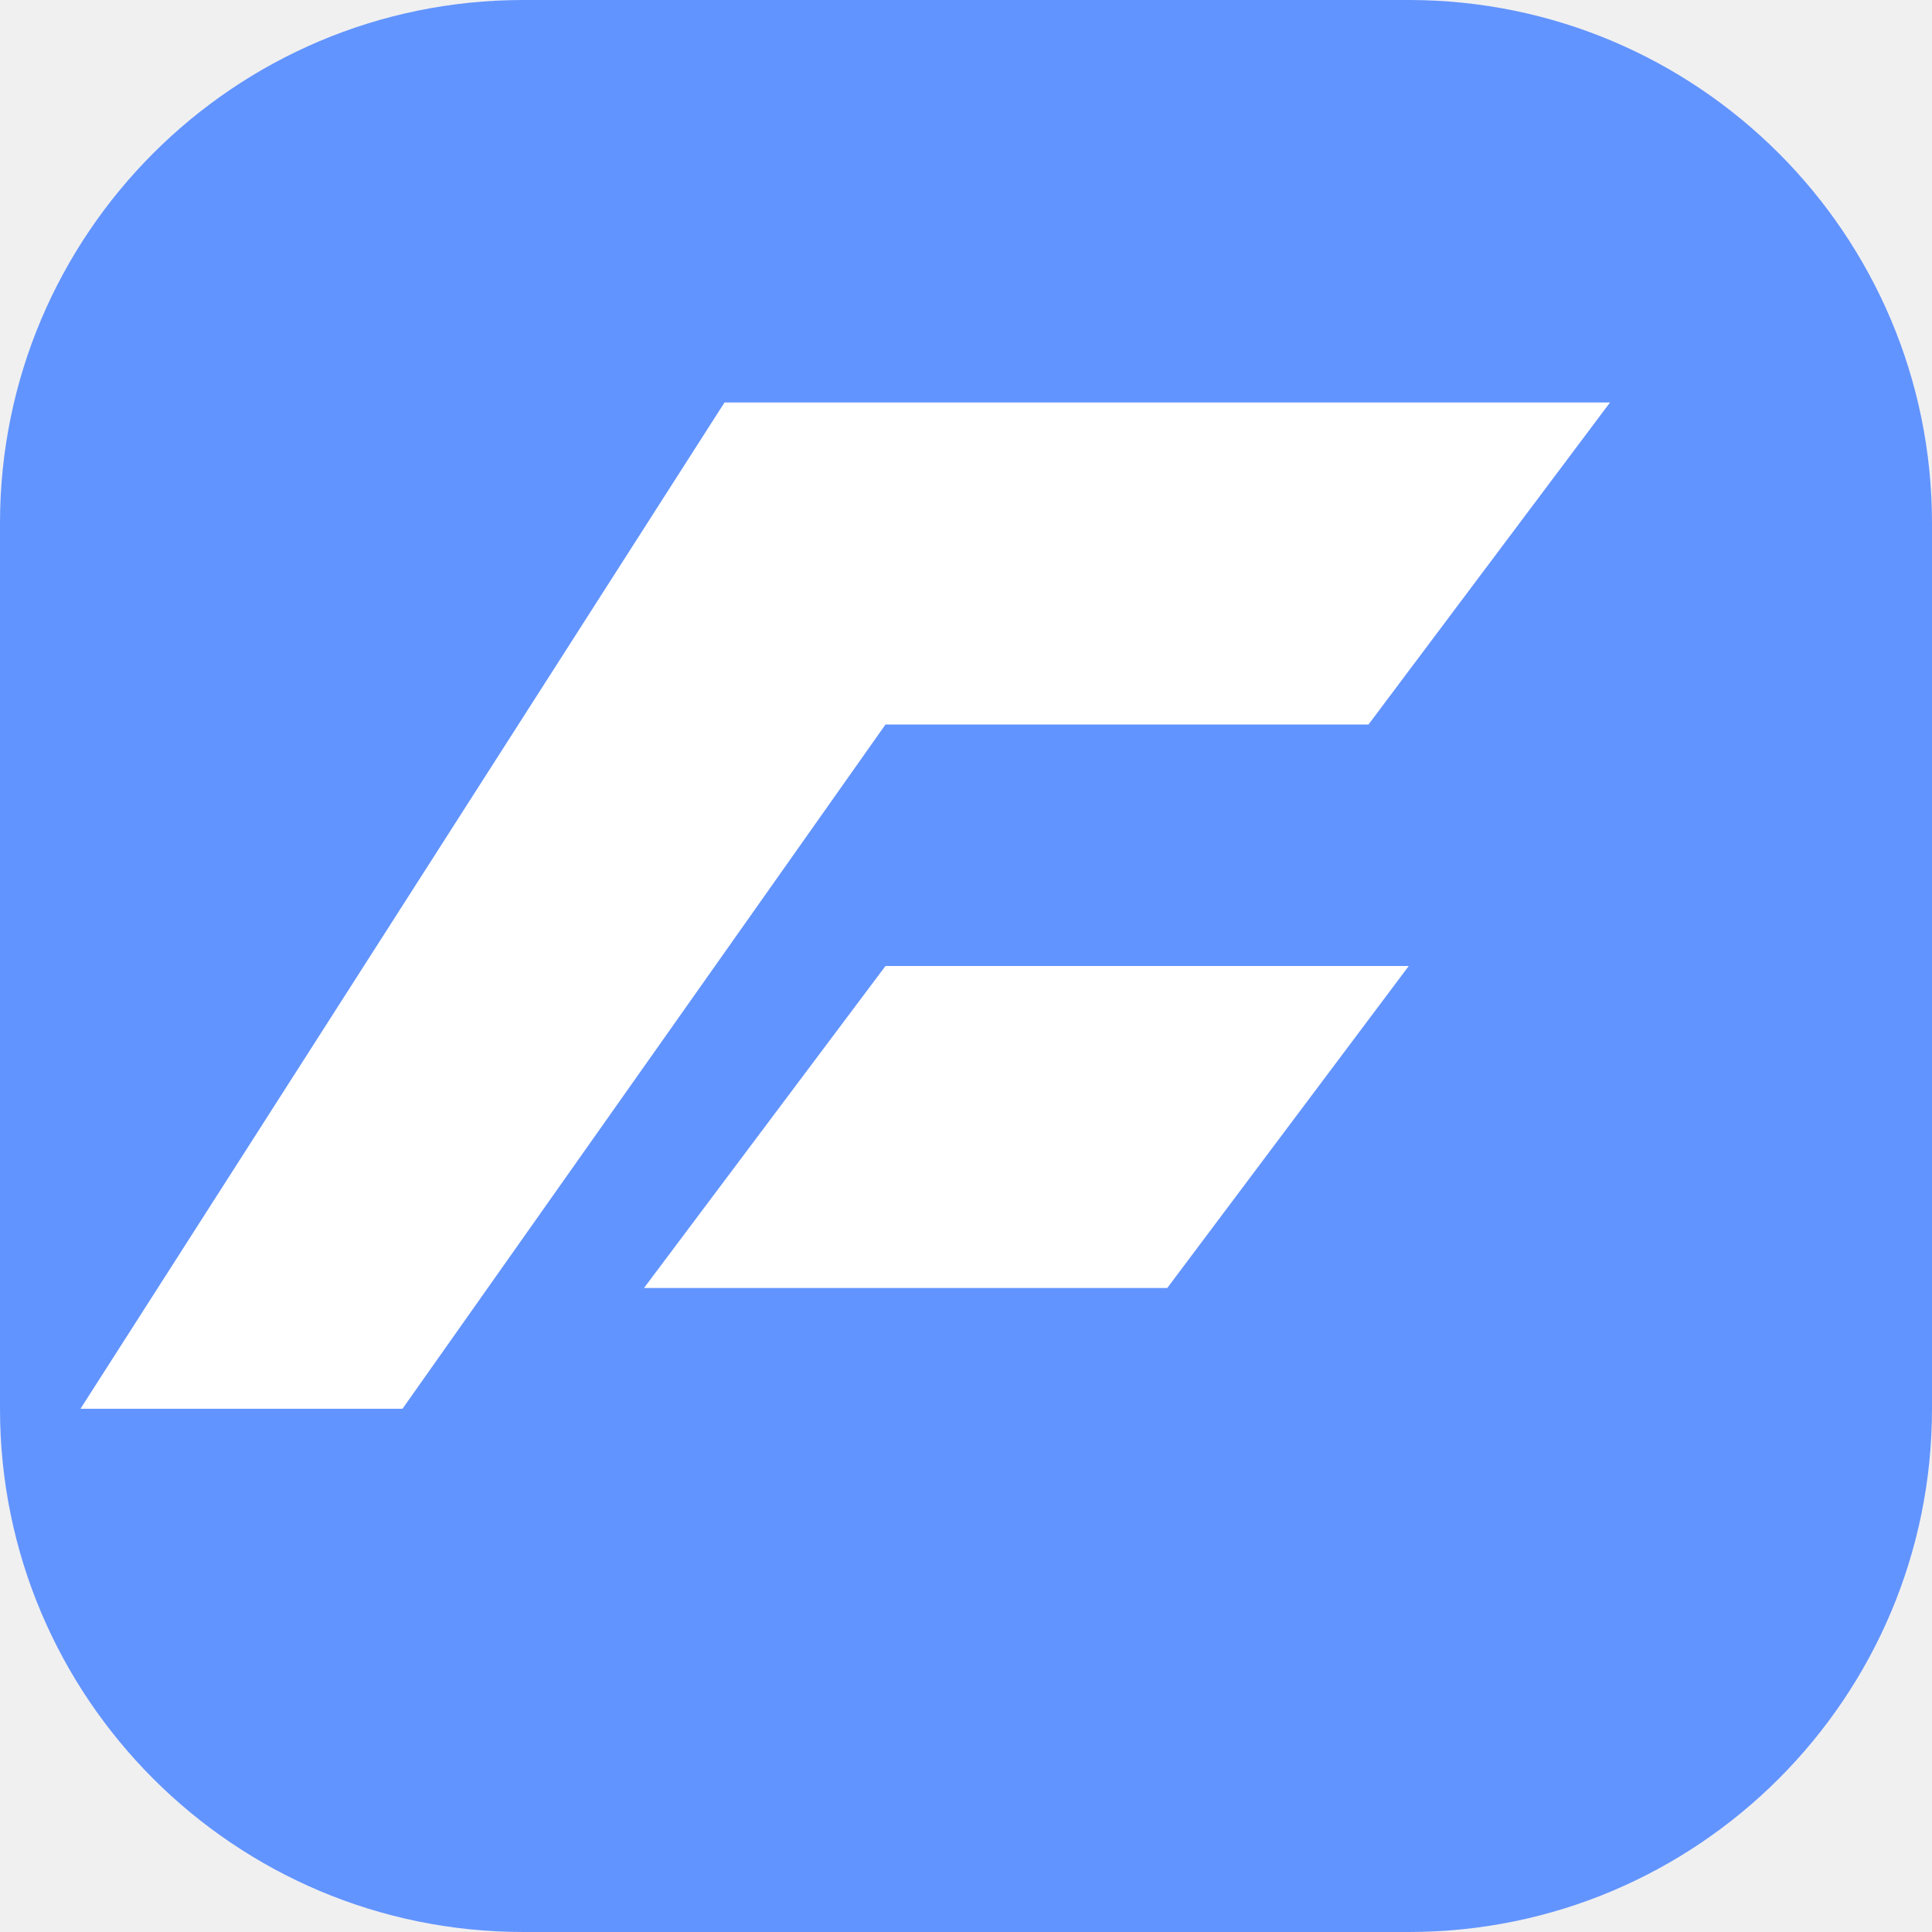
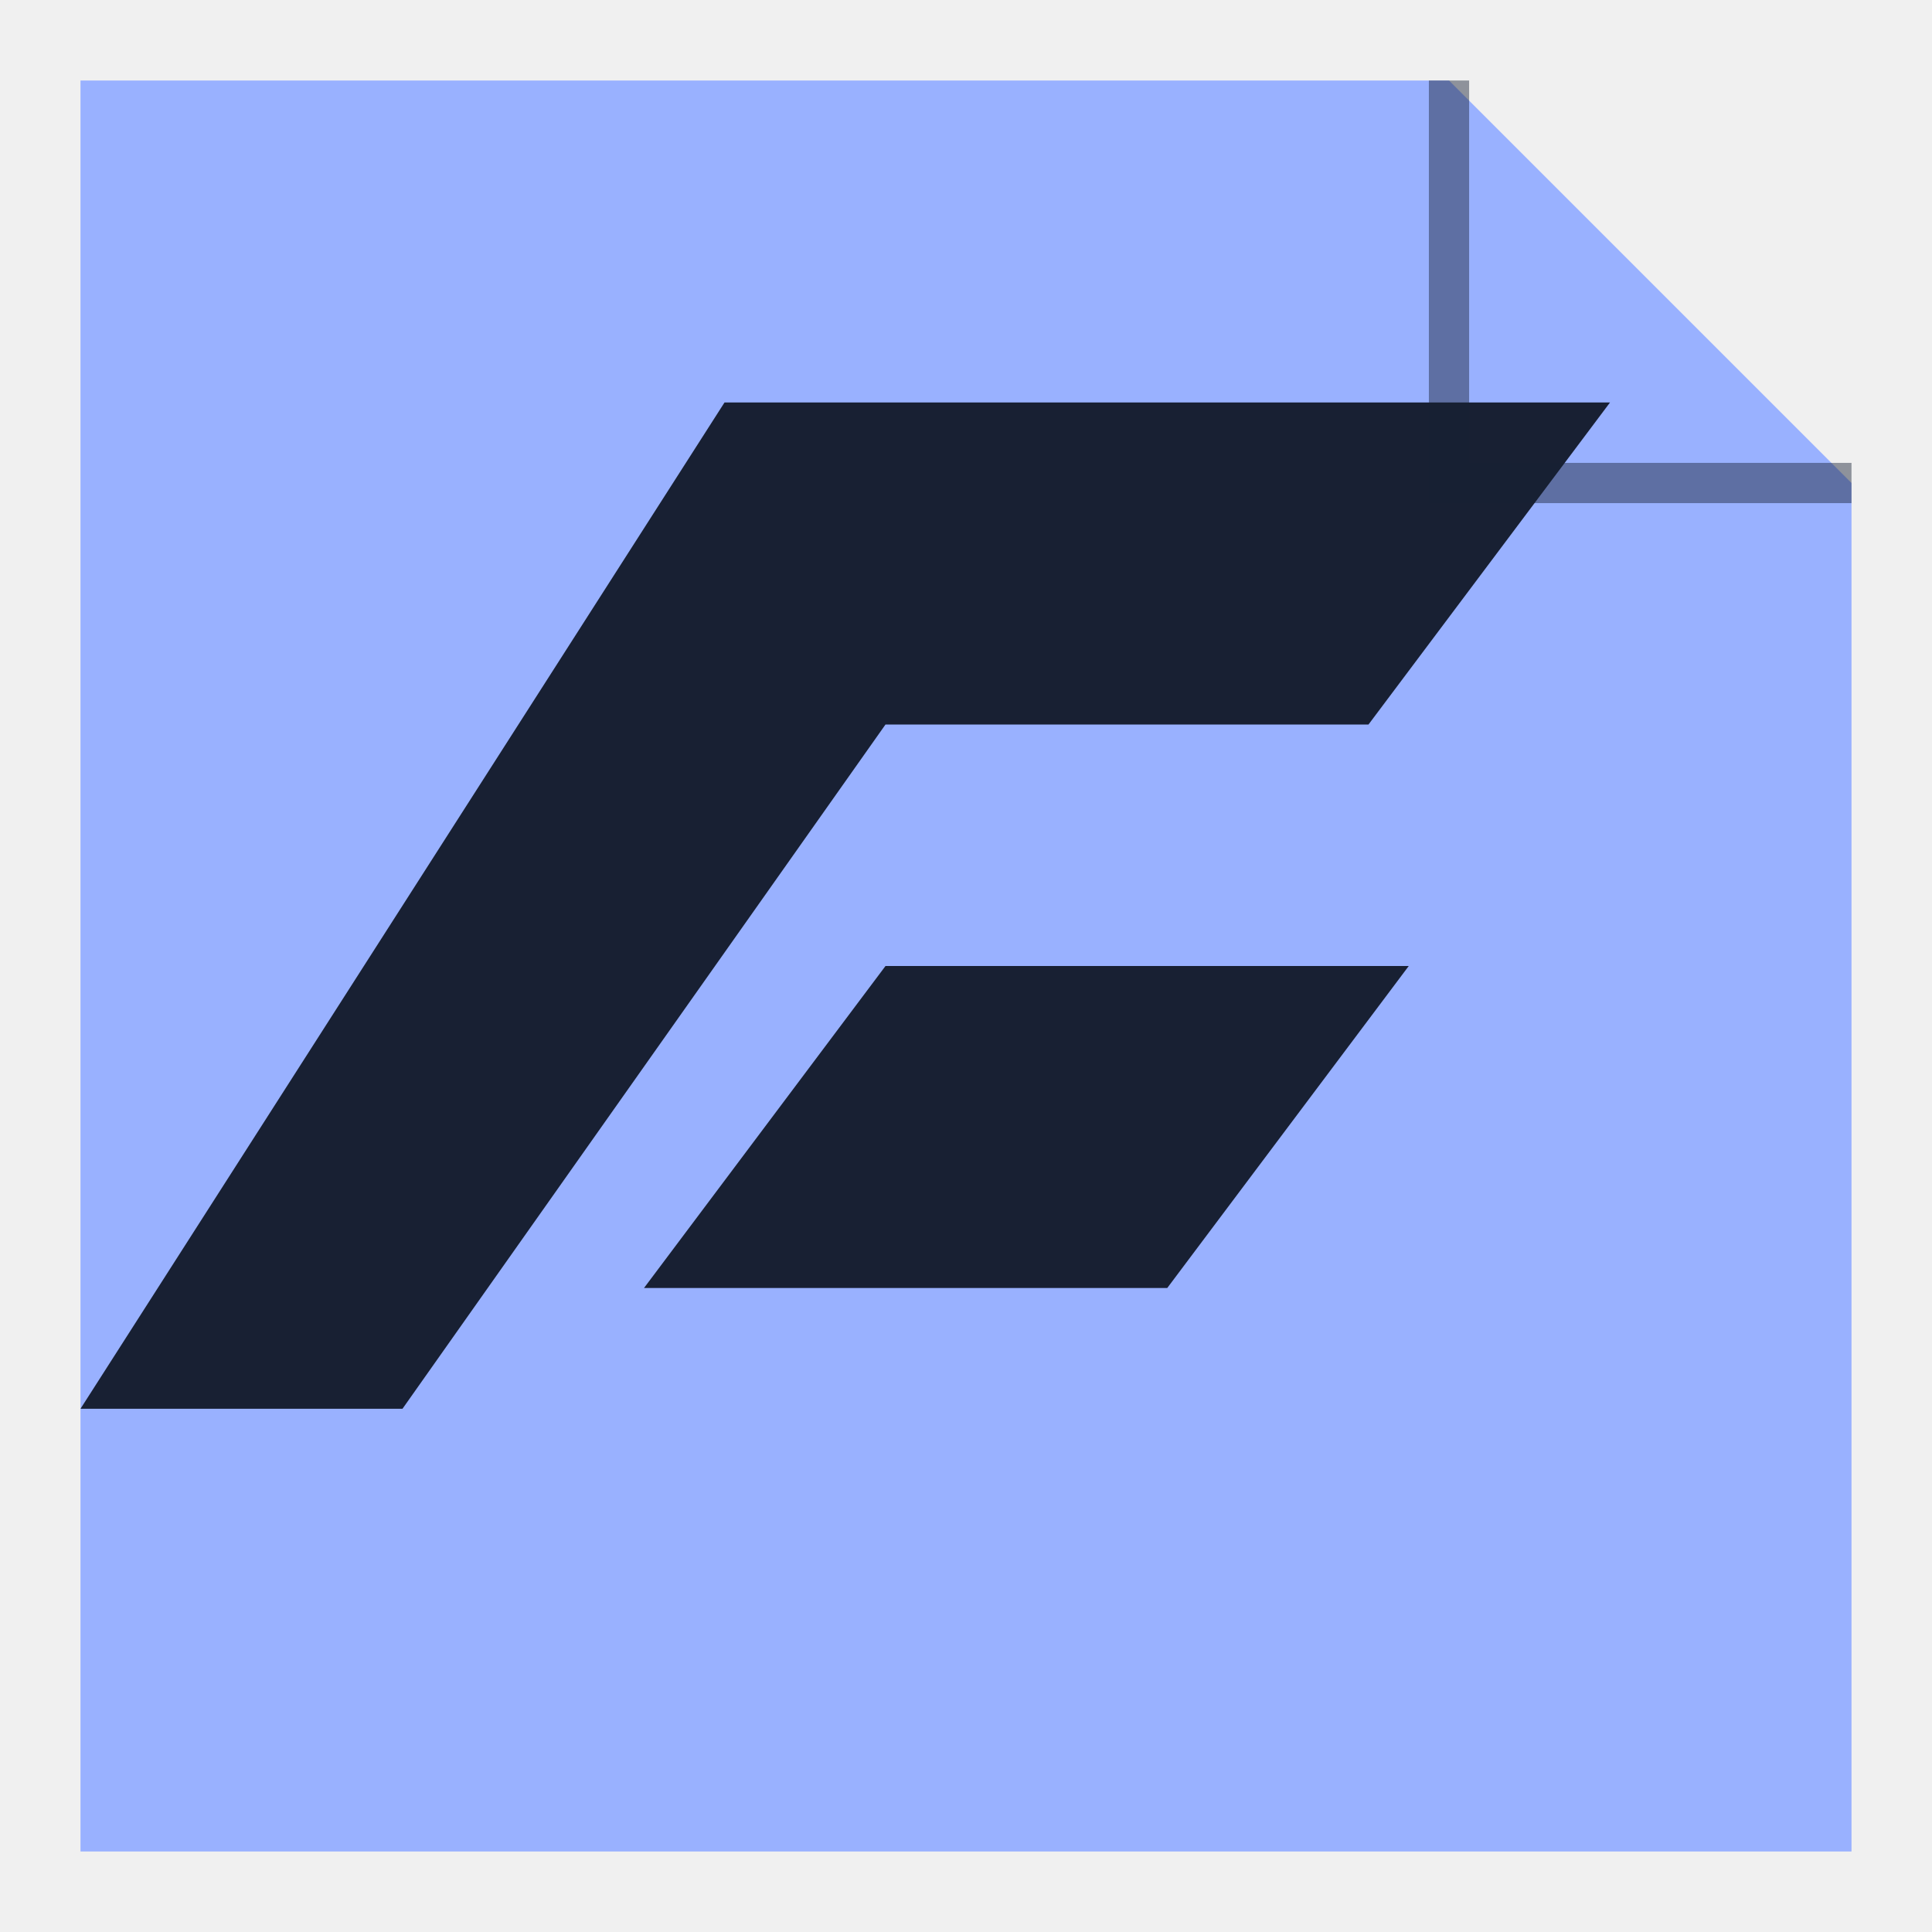
<svg xmlns="http://www.w3.org/2000/svg" viewBox="0 0 48 48" fill="none">
-   <rect width="48" height="48" rx="13" fill="#6294FF" />
-   <path d="M18 10h22l-6 8H22L10 35H2L18 10Z" fill="#FFF" />
-   <path d="M22 24h13l-6 8H16l6-8Z" fill="#FFF" />
+   <path d="M2 2h34l10 10v34H2V2Z" fill="#99B1FF" />
+   <path d="M18 10h22l-6 8H22L10 35H2L18 10Z" fill="#182033" />
+   <path d="M22 24h13l-6 8H16l6-8Z" fill="#182033" />
+   <path d="M36 2v10h10" stroke="#182033" stroke-opacity=".45" />
</svg>
